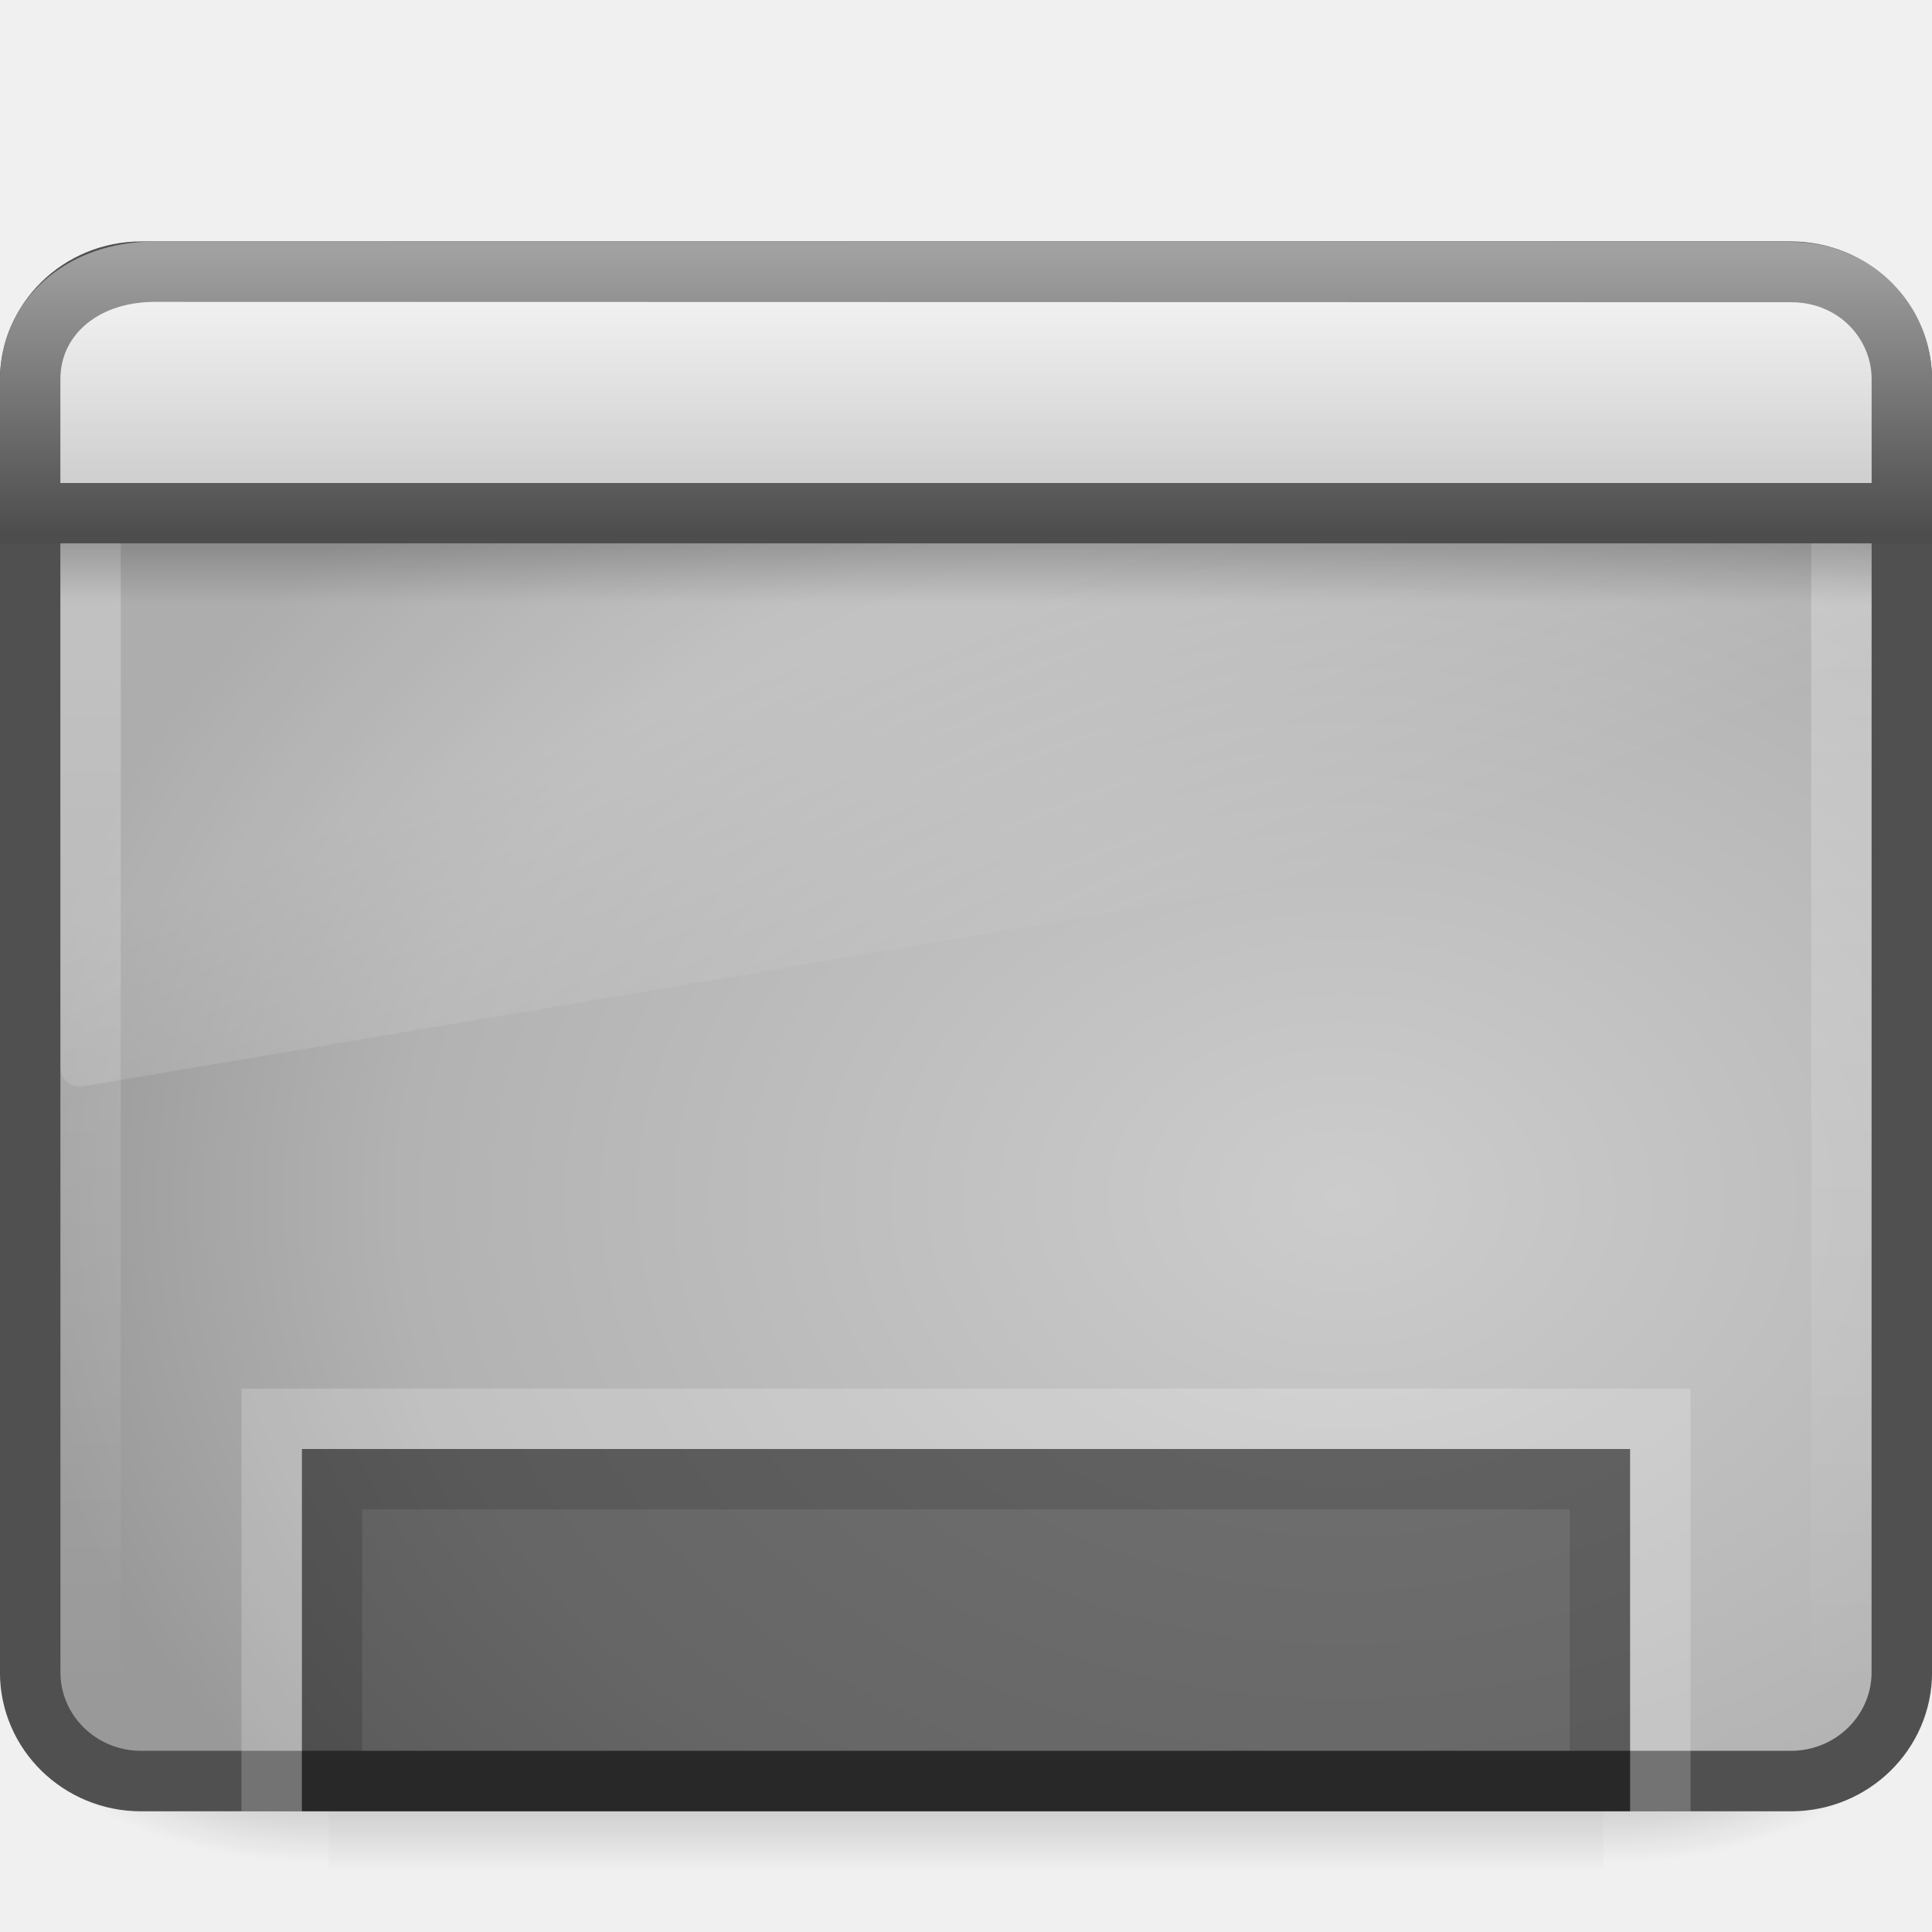
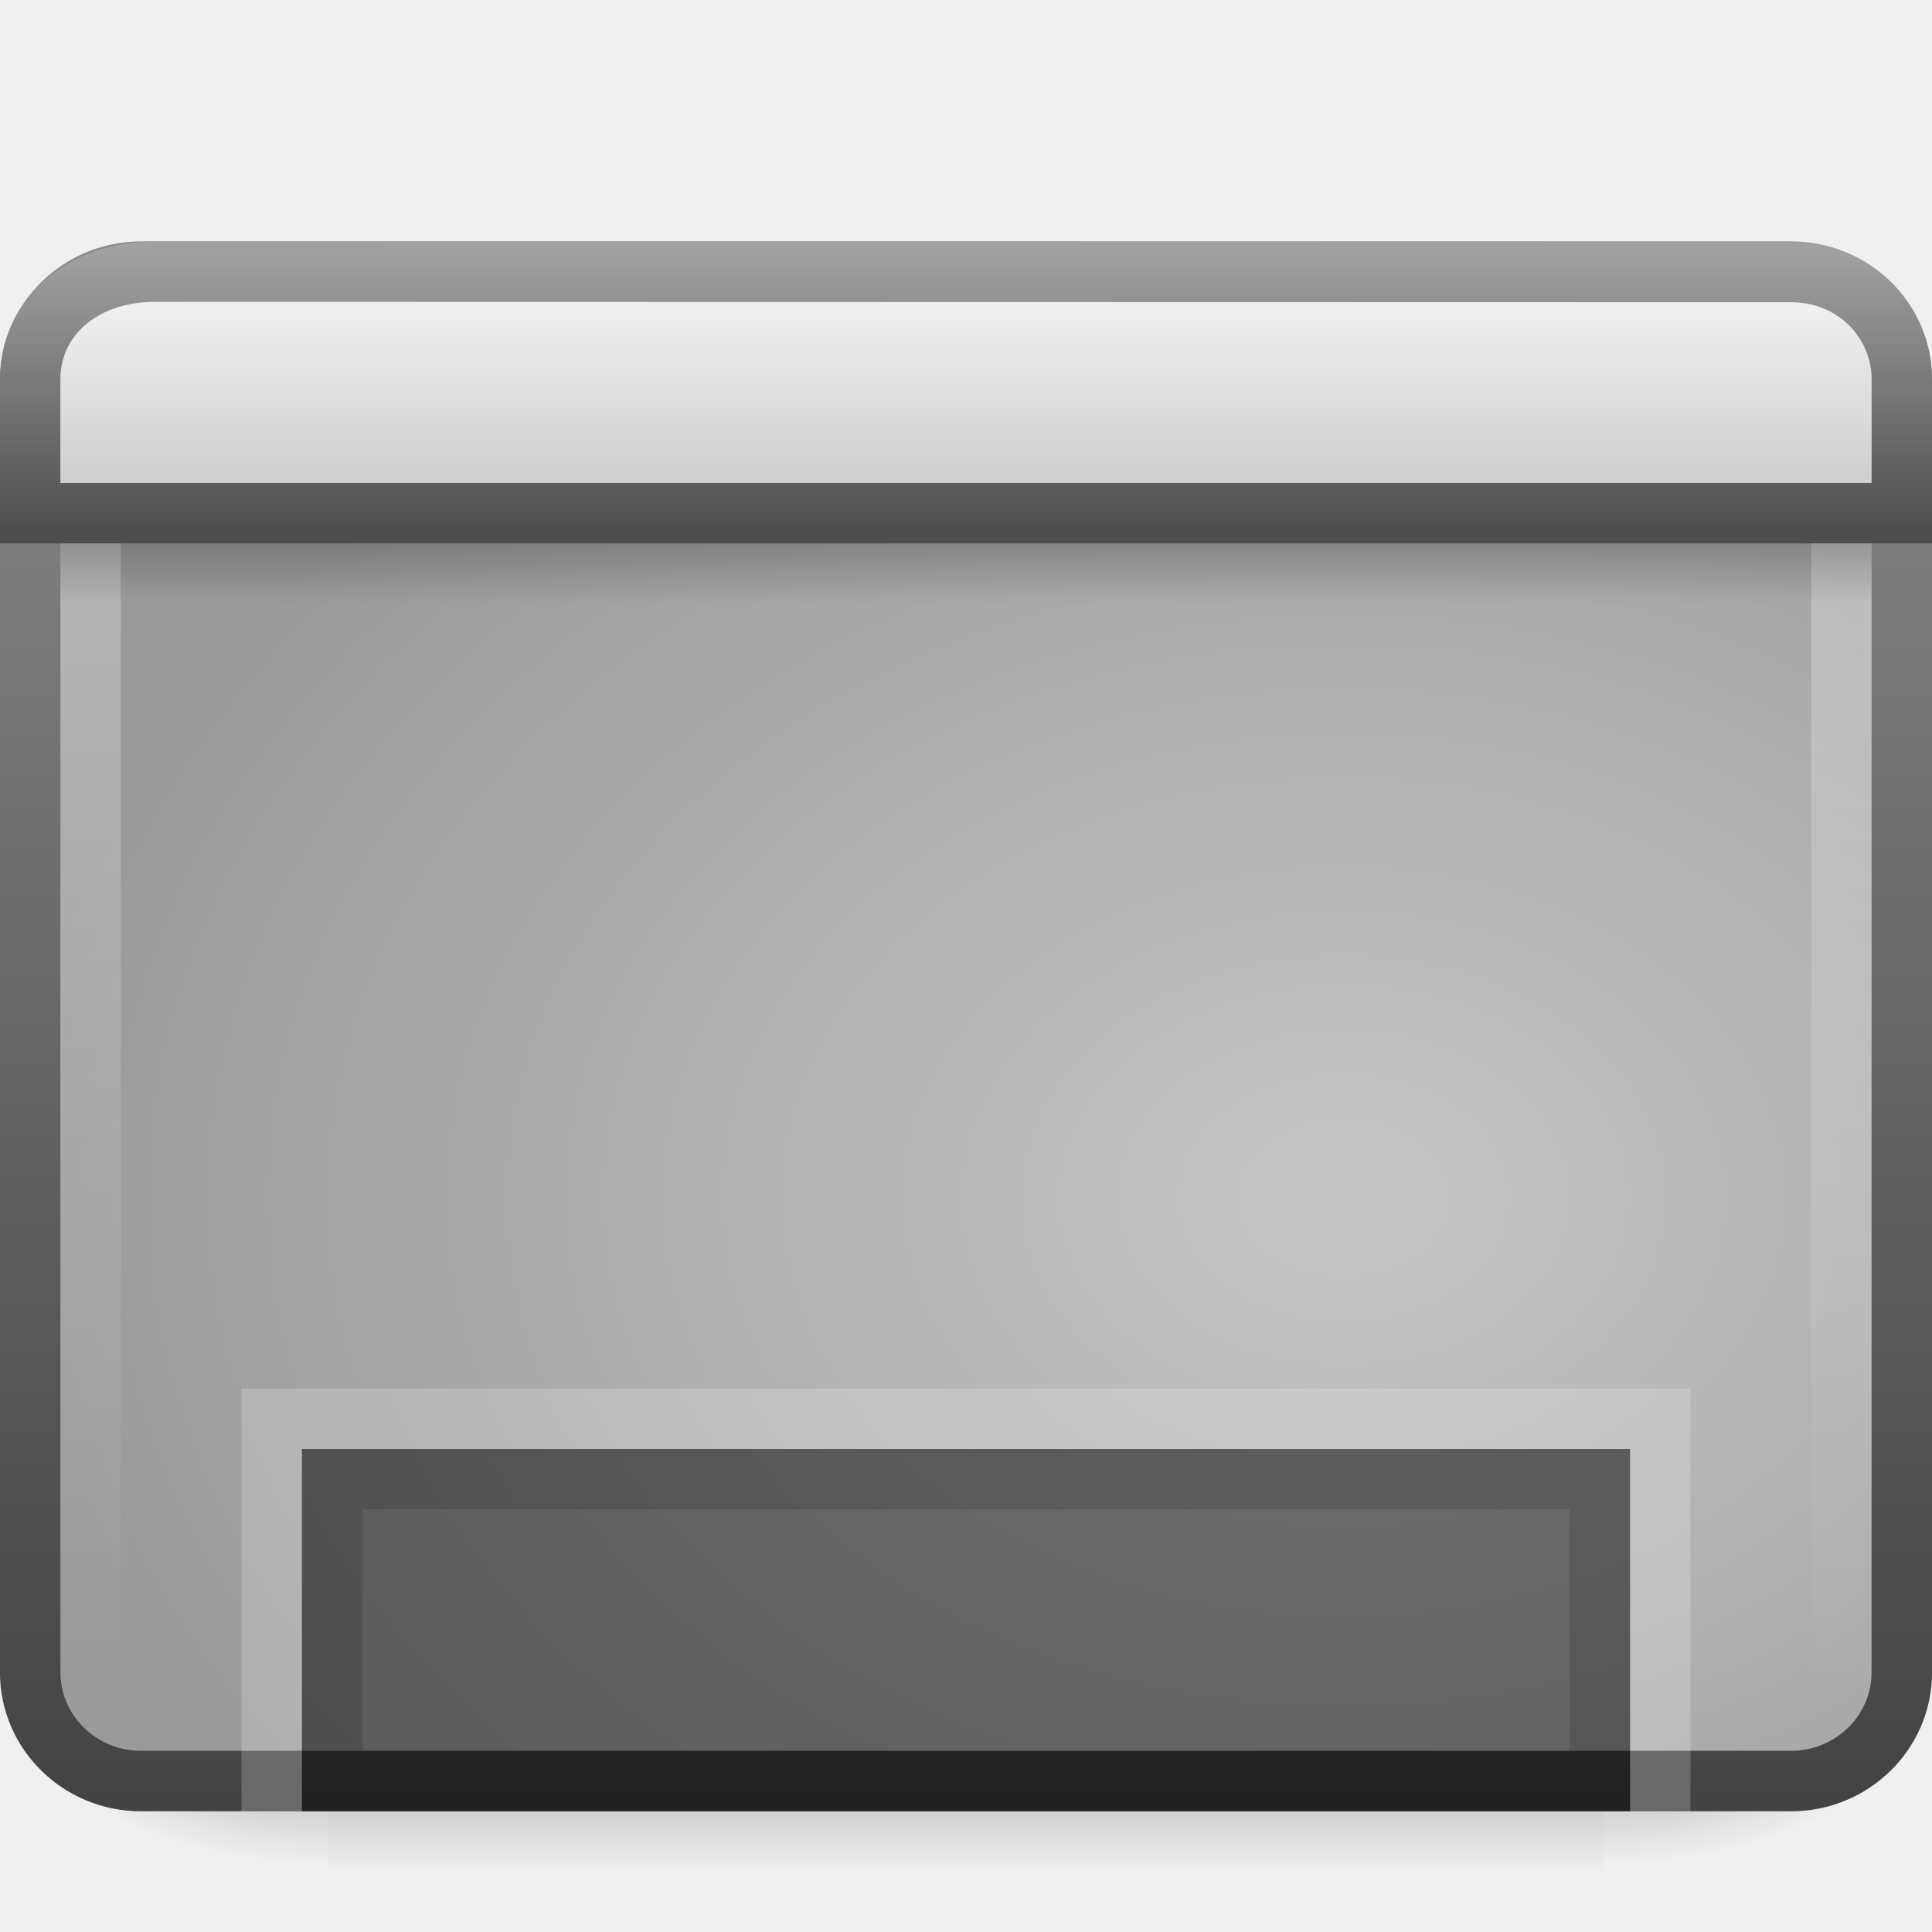
<svg xmlns="http://www.w3.org/2000/svg" xmlns:xlink="http://www.w3.org/1999/xlink" version="1.0" width="32" height="32" id="svg2639">
  <defs id="defs2641">
    <radialGradient cx="605.714" cy="486.648" r="117.143" fx="605.714" fy="486.648" id="radialGradient3932" xlink:href="#linearGradient5060" gradientUnits="userSpaceOnUse" gradientTransform="matrix(-2.774389,0,0,1.969706,112.7623,-872.8854)" />
    <linearGradient id="linearGradient5060">
      <stop id="stop5062" style="stop-color:#000000;stop-opacity:1" offset="0" />
      <stop id="stop5064" style="stop-color:#000000;stop-opacity:0" offset="1" />
    </linearGradient>
    <radialGradient cx="605.714" cy="486.648" r="117.143" fx="605.714" fy="486.648" id="radialGradient3407" xlink:href="#linearGradient5060" gradientUnits="userSpaceOnUse" gradientTransform="matrix(2.774389,0,0,1.969706,-1891.633,-872.8854)" />
    <linearGradient id="linearGradient5048">
      <stop id="stop5050" style="stop-color:#000000;stop-opacity:0" offset="0" />
      <stop id="stop5056" style="stop-color:#000000;stop-opacity:1" offset="0.5" />
      <stop id="stop5052" style="stop-color:#000000;stop-opacity:0" offset="1" />
    </linearGradient>
    <linearGradient x1="302.857" y1="366.648" x2="302.857" y2="609.505" id="linearGradient3405" xlink:href="#linearGradient5048" gradientUnits="userSpaceOnUse" gradientTransform="matrix(2.774389,0,0,1.969706,-1892.179,-872.8854)" />
    <linearGradient id="linearGradient3332-412-419-652-471-761-410-156-661-505">
-       <stop id="stop8032" style="stop-color:#466c1a;stop-opacity:1" offset="0" />
-       <stop id="stop8034" style="stop-color:#929c78;stop-opacity:1" offset="1" />
+       <stop id="stop8032" style="stop-color:#434343;stop-opacity:1;" offset="0" />
+       <stop id="stop8034" style="stop-color:#8a8a8a;stop-opacity:1;" offset="1" />
    </linearGradient>
    <linearGradient x1="10.014" y1="44.96" x2="10.014" y2="2.876" id="linearGradient2583" xlink:href="#linearGradient3332-412-419-652-471-761-410-156-661-505" gradientUnits="userSpaceOnUse" gradientTransform="matrix(0.6595732,0,0,0.6104475,0.1702567,2.341548)" />
    <linearGradient id="linearGradient2867-449-88-871-390-598-476-591-434-148-895-534-212-357-729">
-       <stop id="stop8022" style="stop-color:#cccccc;stop-opacity:1;" offset="0" />
-       <stop id="stop8026" style="stop-color:#b2b2b2;stop-opacity:1;" offset="0.705" />
-       <stop id="stop8028" style="stop-color:#999999;stop-opacity:1;" offset="1" />
+       <stop id="stop8022" style="stop-color:#c6c6c6;stop-opacity:1;" offset="0" />
+       <stop id="stop8028" style="stop-color:#9a9a9a;stop-opacity:1;" offset="1" />
    </linearGradient>
    <radialGradient cx="26.617" cy="-2.064" r="23" fx="26.617" fy="-2.064" id="radialGradient2581" xlink:href="#linearGradient2867-449-88-871-390-598-476-591-434-148-895-534-212-357-729" gradientUnits="userSpaceOnUse" gradientTransform="matrix(-1.2529193e-8,-0.720032,0.9621739,0,24.24262,38.99878)" />
    <linearGradient id="linearGradient2238">
      <stop id="stop2240" style="stop-color:#ffffff;stop-opacity:1" offset="0" />
      <stop id="stop2242" style="stop-color:#ffffff;stop-opacity:0" offset="1" />
    </linearGradient>
    <linearGradient x1="12.579" y1="-7.807" x2="12.579" y2="41.827" id="linearGradient2602" xlink:href="#linearGradient2238" gradientUnits="userSpaceOnUse" gradientTransform="matrix(0.6438835,0,0,0.5892091,0.546013,3.451715)" />
    <linearGradient id="linearGradient8265-821-176-38-919-66-249">
      <stop id="stop2687" style="stop-color:#ffffff;stop-opacity:1" offset="0" />
      <stop id="stop2689" style="stop-color:#ffffff;stop-opacity:0" offset="1" />
    </linearGradient>
    <linearGradient x1="16.626" y1="15.298" x2="20.055" y2="24.628" id="linearGradient2599" xlink:href="#linearGradient8265-821-176-38-919-66-249" gradientUnits="userSpaceOnUse" gradientTransform="matrix(0.6530613,0,0,0.6967198,0.3265308,0.8414533)" />
    <linearGradient id="linearGradient3282">
      <stop id="stop3284" style="stop-color:#000000;stop-opacity:1" offset="0" />
      <stop id="stop3286" style="stop-color:#000000;stop-opacity:0" offset="1" />
    </linearGradient>
    <linearGradient x1="24.683" y1="9.242" x2="24.683" y2="13.523" id="linearGradient2575" xlink:href="#linearGradient3282" gradientUnits="userSpaceOnUse" gradientTransform="matrix(0.6520304,0,0,0.2340042,0.3557106,6.83741)" />
    <linearGradient id="linearGradient3958">
      <stop id="stop3960" style="stop-color:#a1a1a1;stop-opacity:1" offset="0" />
      <stop id="stop3962" style="stop-color:#4d4d4d;stop-opacity:1" offset="1" />
    </linearGradient>
    <linearGradient x1="16.916" y1="7.001" x2="16.916" y2="14" id="linearGradient2572" xlink:href="#linearGradient3958" gradientUnits="userSpaceOnUse" gradientTransform="matrix(0.688884,0,0,0.6667381,-0.5332158,-0.5009634)" />
    <linearGradient id="linearGradient2446-733-45">
      <stop id="stop3793" style="stop-color:#fafafa;stop-opacity:1" offset="0" />
      <stop id="stop3795" style="stop-color:#c5c5c5;stop-opacity:1" offset="1" />
    </linearGradient>
    <linearGradient x1="33.579" y1="5.709" x2="33.579" y2="16.323" id="linearGradient2570" xlink:href="#linearGradient2446-733-45" gradientUnits="userSpaceOnUse" gradientTransform="matrix(0.5613326,0,0,0.439796,-2.08973,1.65525)" />
    <linearGradient xlink:href="#linearGradient2446-733-45" id="linearGradient2433" gradientUnits="userSpaceOnUse" gradientTransform="matrix(0.5613326,0,0,0.439796,-2.08973,1.65525)" x1="33.579" y1="5.709" x2="33.579" y2="16.323" />
    <linearGradient xlink:href="#linearGradient3958" id="linearGradient2435" gradientUnits="userSpaceOnUse" gradientTransform="matrix(0.688884,0,0,0.6667381,-0.5332158,-0.5009634)" x1="16.916" y1="7.001" x2="16.916" y2="14" />
    <linearGradient xlink:href="#linearGradient3282" id="linearGradient2438" gradientUnits="userSpaceOnUse" gradientTransform="matrix(0.6520304,0,0,0.2340042,0.3557106,6.83741)" x1="24.683" y1="9.242" x2="24.683" y2="13.523" />
    <linearGradient xlink:href="#linearGradient8265-821-176-38-919-66-249" id="linearGradient2441" gradientUnits="userSpaceOnUse" gradientTransform="matrix(0.6530613,0,0,0.6967198,0.3265308,0.8414533)" x1="16.626" y1="15.298" x2="20.055" y2="24.628" />
    <linearGradient xlink:href="#linearGradient2238" id="linearGradient2444" gradientUnits="userSpaceOnUse" gradientTransform="matrix(0.6438835,0,0,0.5892091,0.546013,3.451715)" x1="12.579" y1="-7.807" x2="12.579" y2="41.827" />
    <radialGradient xlink:href="#linearGradient2867-449-88-871-390-598-476-591-434-148-895-534-212-357-729" id="radialGradient2447" gradientUnits="userSpaceOnUse" gradientTransform="matrix(-1.2529193e-8,-0.720032,0.9621739,0,24.24262,38.99878)" cx="26.617" cy="-2.064" fx="26.617" fy="-2.064" r="23" />
+     <linearGradient xlink:href="#linearGradient3332-412-419-652-471-761-410-156-661-505" id="linearGradient2449" gradientUnits="userSpaceOnUse" gradientTransform="matrix(0.6595732,0,0,0.6104475,0.1702567,2.341548)" x1="10.014" y1="44.96" x2="10.014" y2="2.876" />
  </defs>
  <g id="g2583" transform="matrix(1.576018e-2,0,0,1.254293e-2,30.01766,26.89018)">
    <rect style="opacity:0.402;fill:url(#linearGradient3405);fill-opacity:1;fill-rule:nonzero;stroke:none;stroke-width:1;marker:none;visibility:visible;display:inline;overflow:visible" id="rect2585" y="-150.697" x="-1559.252" height="478.357" width="1339.633" />
    <path style="opacity:0.402;fill:url(#radialGradient3407);fill-opacity:1;fill-rule:nonzero;stroke:none;stroke-width:1;marker:none;visibility:visible;display:inline;overflow:visible" id="path2587" d="M -219.619,-150.68 C -219.619,-150.68 -219.619,327.65 -219.619,327.65 C -76.745,328.551 125.781,220.481 125.781,88.454 C 125.781,-43.572 -33.655,-150.68 -219.619,-150.68 L -219.619,-150.68 z" />
    <path style="opacity:0.402;fill:url(#radialGradient3932);fill-opacity:1;fill-rule:nonzero;stroke:none;stroke-width:1;marker:none;visibility:visible;display:inline;overflow:visible" id="path2589" d="M -1559.252,-150.68 C -1559.252,-150.68 -1559.252,327.65 -1559.252,327.65 C -1702.127,328.551 -1904.652,220.481 -1904.652,88.454 C -1904.652,-43.572 -1745.216,-150.68 -1559.252,-150.68 L -1559.252,-150.68 z" />
  </g>
-   <rect style="fill:url(#radialGradient2447);fill-opacity:1;fill-rule:evenodd;stroke:#505050;stroke-width:1.002;stroke-linecap:round;stroke-linejoin:round;marker:none;marker-start:none;marker-mid:none;marker-end:none;stroke-miterlimit:4;stroke-dasharray:none;stroke-dashoffset:0;stroke-opacity:1;visibility:visible;display:inline;overflow:visible;enable-background:accumulate" id="rect2591" y="4.5" x="0.5" ry="1.801" rx="1.837" height="25" width="31" />
+   <rect style="fill:url(#radialGradient2447);fill-opacity:1.0;fill-rule:evenodd;stroke:url(#linearGradient2449);stroke-width:1.002;stroke-linecap:round;stroke-linejoin:round;marker:none;marker-start:none;marker-mid:none;marker-end:none;stroke-miterlimit:4;stroke-dasharray:none;stroke-dashoffset:0;stroke-opacity:1;visibility:visible;display:inline;overflow:visible;enable-background:accumulate" id="rect2591" y="4.5" x="0.5" ry="1.801" rx="1.837" height="25" width="31" />
  <rect style="opacity:0.4;fill:none;stroke:url(#linearGradient2444);stroke-width:1;stroke-linecap:round;stroke-linejoin:round;stroke-miterlimit:4;stroke-dasharray:none;stroke-dashoffset:0;stroke-opacity:1" id="rect2645" y="5.5" x="1.5" ry="1.115" rx="1.144" height="23" width="29" />
-   <path style="opacity:0.2;fill:url(#linearGradient2441);fill-opacity:1;fill-rule:evenodd;stroke:none" id="path2651" d="M 2.429,5 C 1.639,5 1,5.682 1,6.524 L 1,17.672 C 1.002,17.765 1.04,17.854 1.106,17.916 C 1.172,17.978 1.259,18.008 1.347,17.998 L 30.735,13.034 C 30.886,13.009 30.998,12.871 31,12.707 L 31,6.524 C 31,5.682 30.361,5 29.571,5 L 2.429,5 L 2.429,5 z" />
  <rect style="opacity:0.2;fill:url(#linearGradient2438);fill-opacity:1;fill-rule:evenodd;stroke:none;stroke-width:1;stroke-linecap:butt;stroke-linejoin:miter;marker:none;marker-start:none;marker-mid:none;marker-end:none;stroke-miterlimit:4;stroke-dasharray:none;stroke-dashoffset:0;stroke-opacity:1;visibility:visible;display:inline;overflow:visible" id="rect1436" y="9" x="1" ry="0" rx="0" height="1" width="30" />
  <path style="fill:url(#linearGradient2433);fill-opacity:1;fill-rule:evenodd;stroke:url(#linearGradient2435);stroke-width:1;stroke-linecap:butt;stroke-linejoin:miter;marker:none;marker-start:none;marker-mid:none;marker-end:none;stroke-miterlimit:4;stroke-dasharray:none;stroke-dashoffset:0;stroke-opacity:1;visibility:visible;display:inline;overflow:visible" id="rect2311" d="M 2.567,4.5 C 2.567,4.5 29.665,4.506 29.665,4.506 C 30.743,4.506 31.5,5.347 31.5,6.277 C 31.5,6.277 31.5,8.5 31.5,8.5 C 31.5,8.5 0.5,8.5 0.5,8.5 C 0.5,8.5 0.5,6.277 0.5,6.277 C 0.5,5.285 1.333,4.5 2.567,4.5 z" />
  <rect style="opacity:0.5;fill:#1a1a1a;fill-opacity:1;fill-rule:nonzero;stroke:#000000;stroke-width:1;stroke-linecap:butt;stroke-linejoin:miter;marker:none;marker-start:none;marker-mid:none;marker-end:none;stroke-miterlimit:4;stroke-dasharray:none;stroke-dashoffset:0;stroke-opacity:1;visibility:visible;display:inline;overflow:visible;enable-background:accumulate" id="rect9439" y="24.5" x="5.5" ry="0" rx="0" height="5" width="21" />
  <path style="opacity:0.2;fill:none;fill-opacity:1;fill-rule:nonzero;stroke:#ffffff;stroke-width:1;stroke-linecap:butt;stroke-linejoin:miter;marker:none;marker-start:none;marker-mid:none;marker-end:none;stroke-miterlimit:4;stroke-dasharray:none;stroke-dashoffset:0;stroke-opacity:1;visibility:visible;display:inline;overflow:visible;enable-background:accumulate" d="M 4.5,30 C 4.5,30 4.5,23.5 4.5,23.5 C 4.5,23.5 27.5,23.5 27.5,23.5 C 27.5,23.5 27.5,30 27.5,30" id="rect2455" />
</svg>
